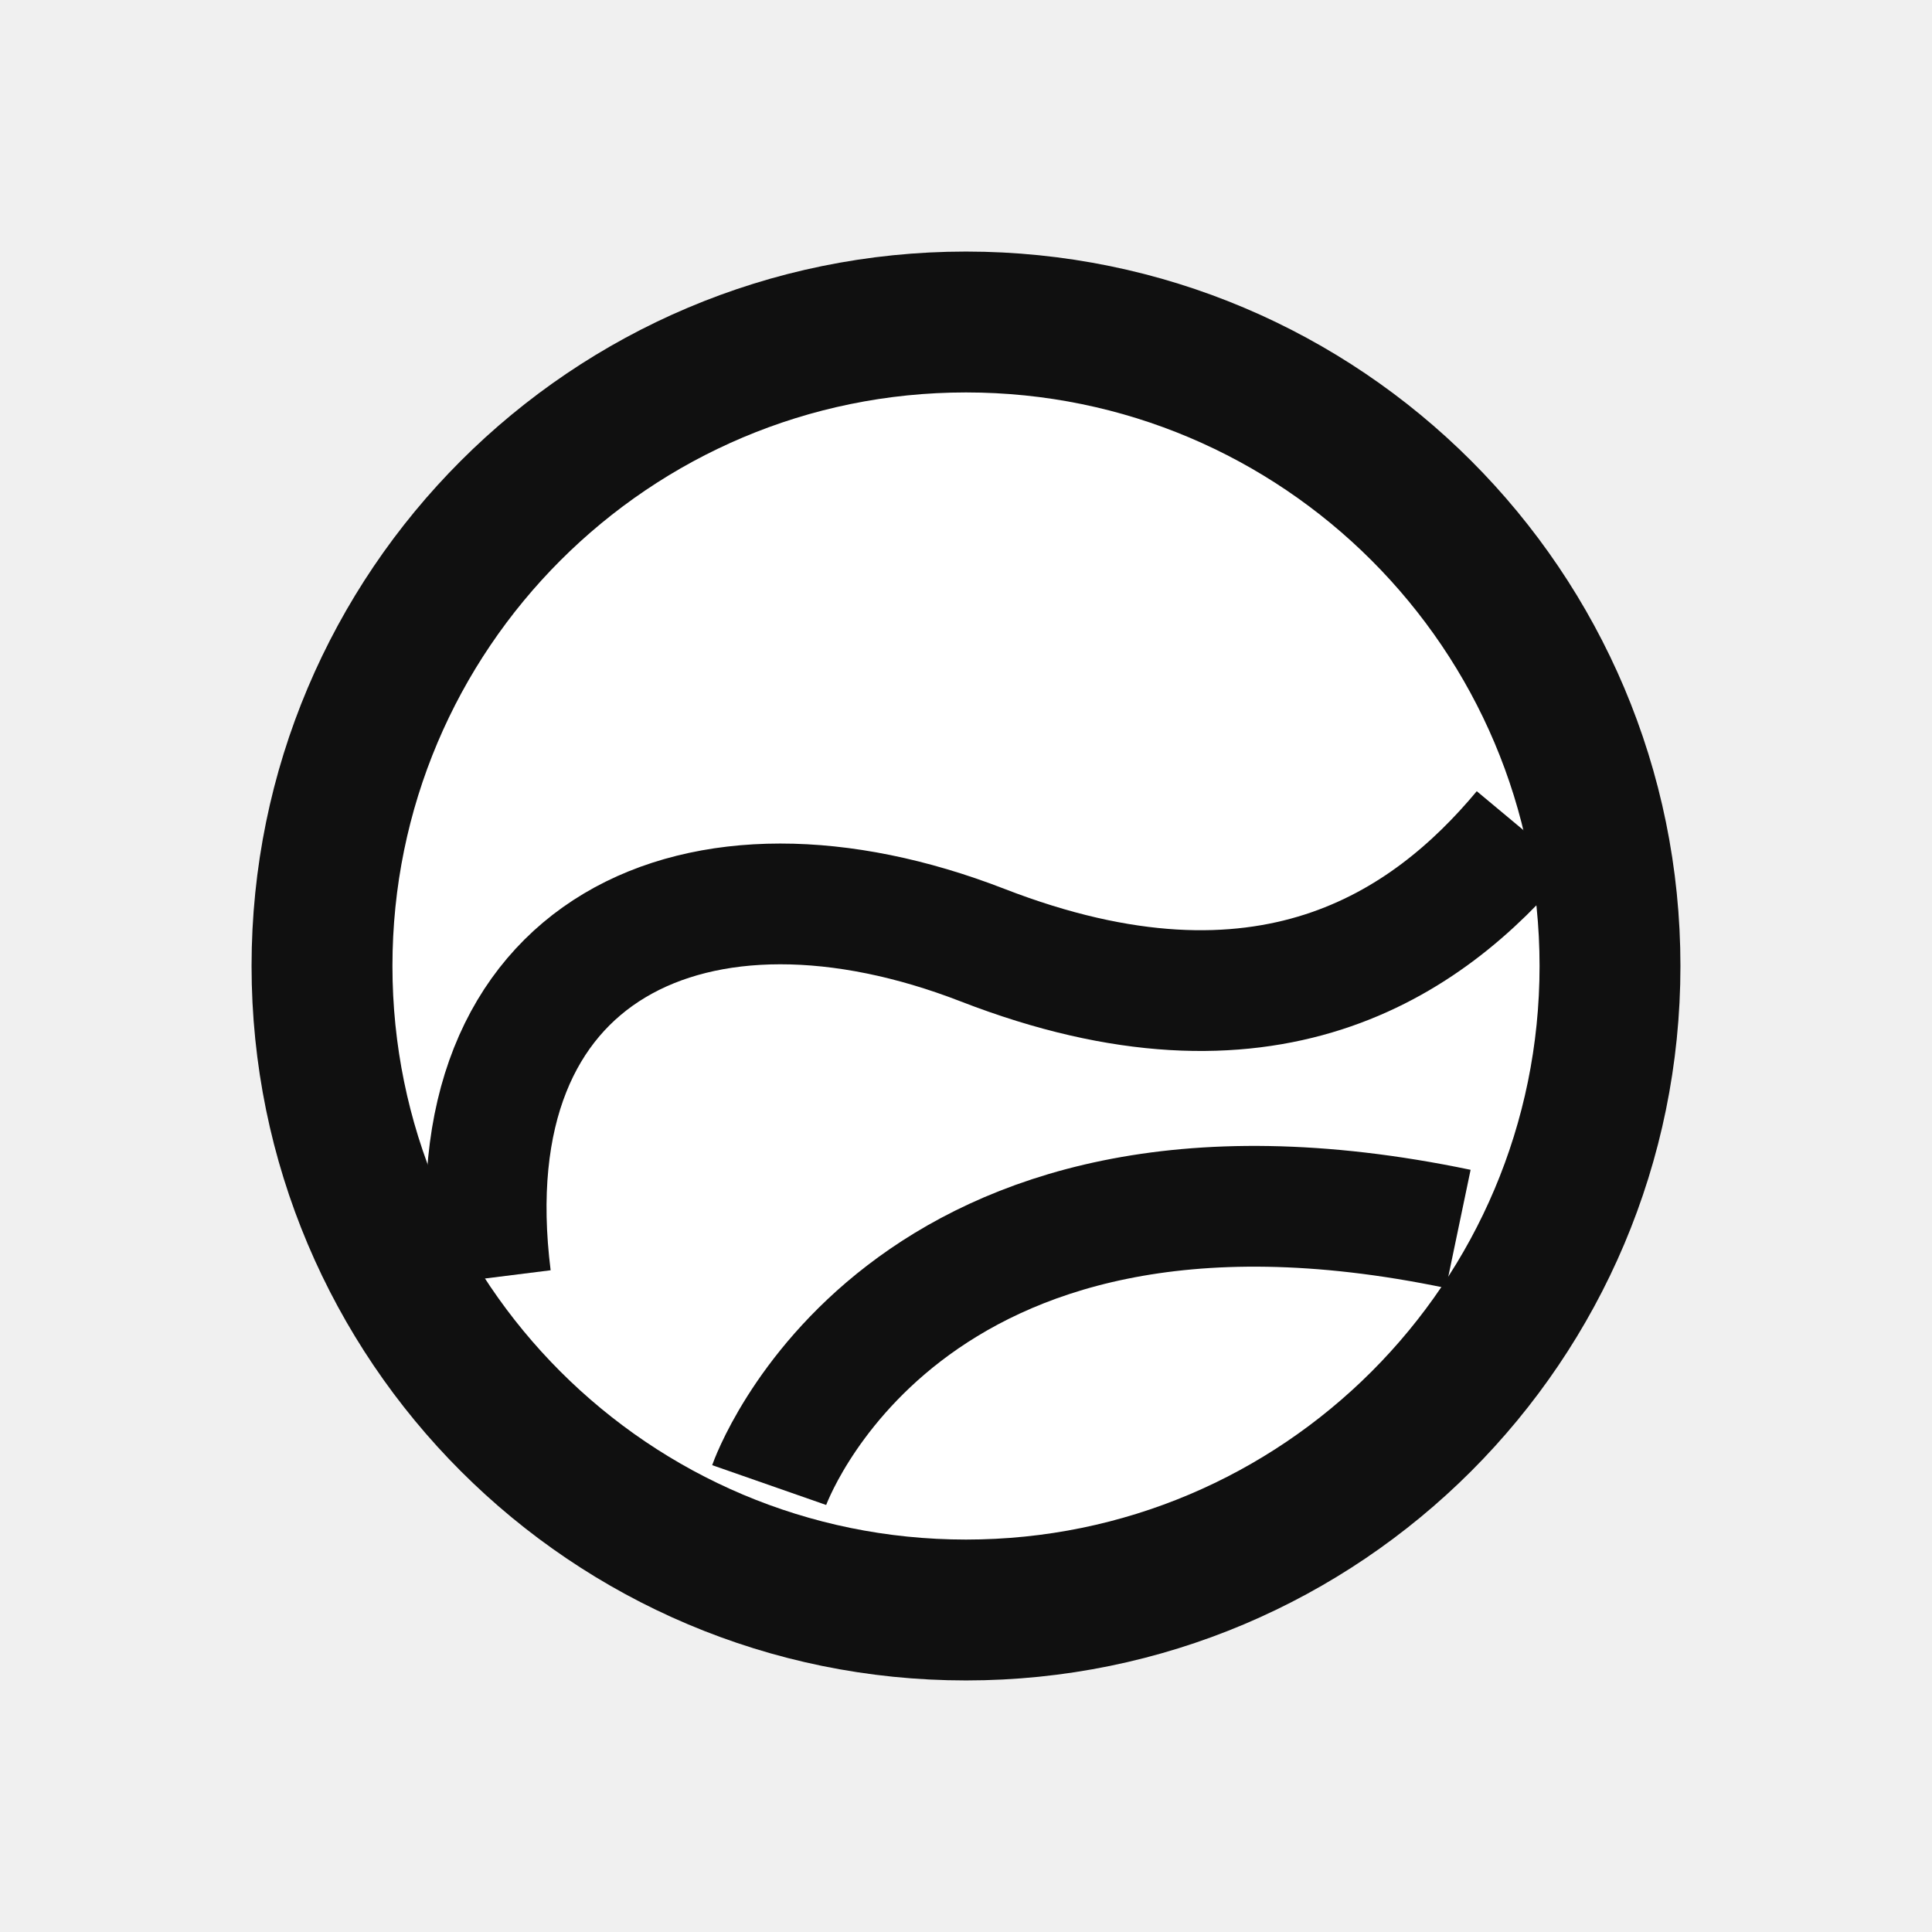
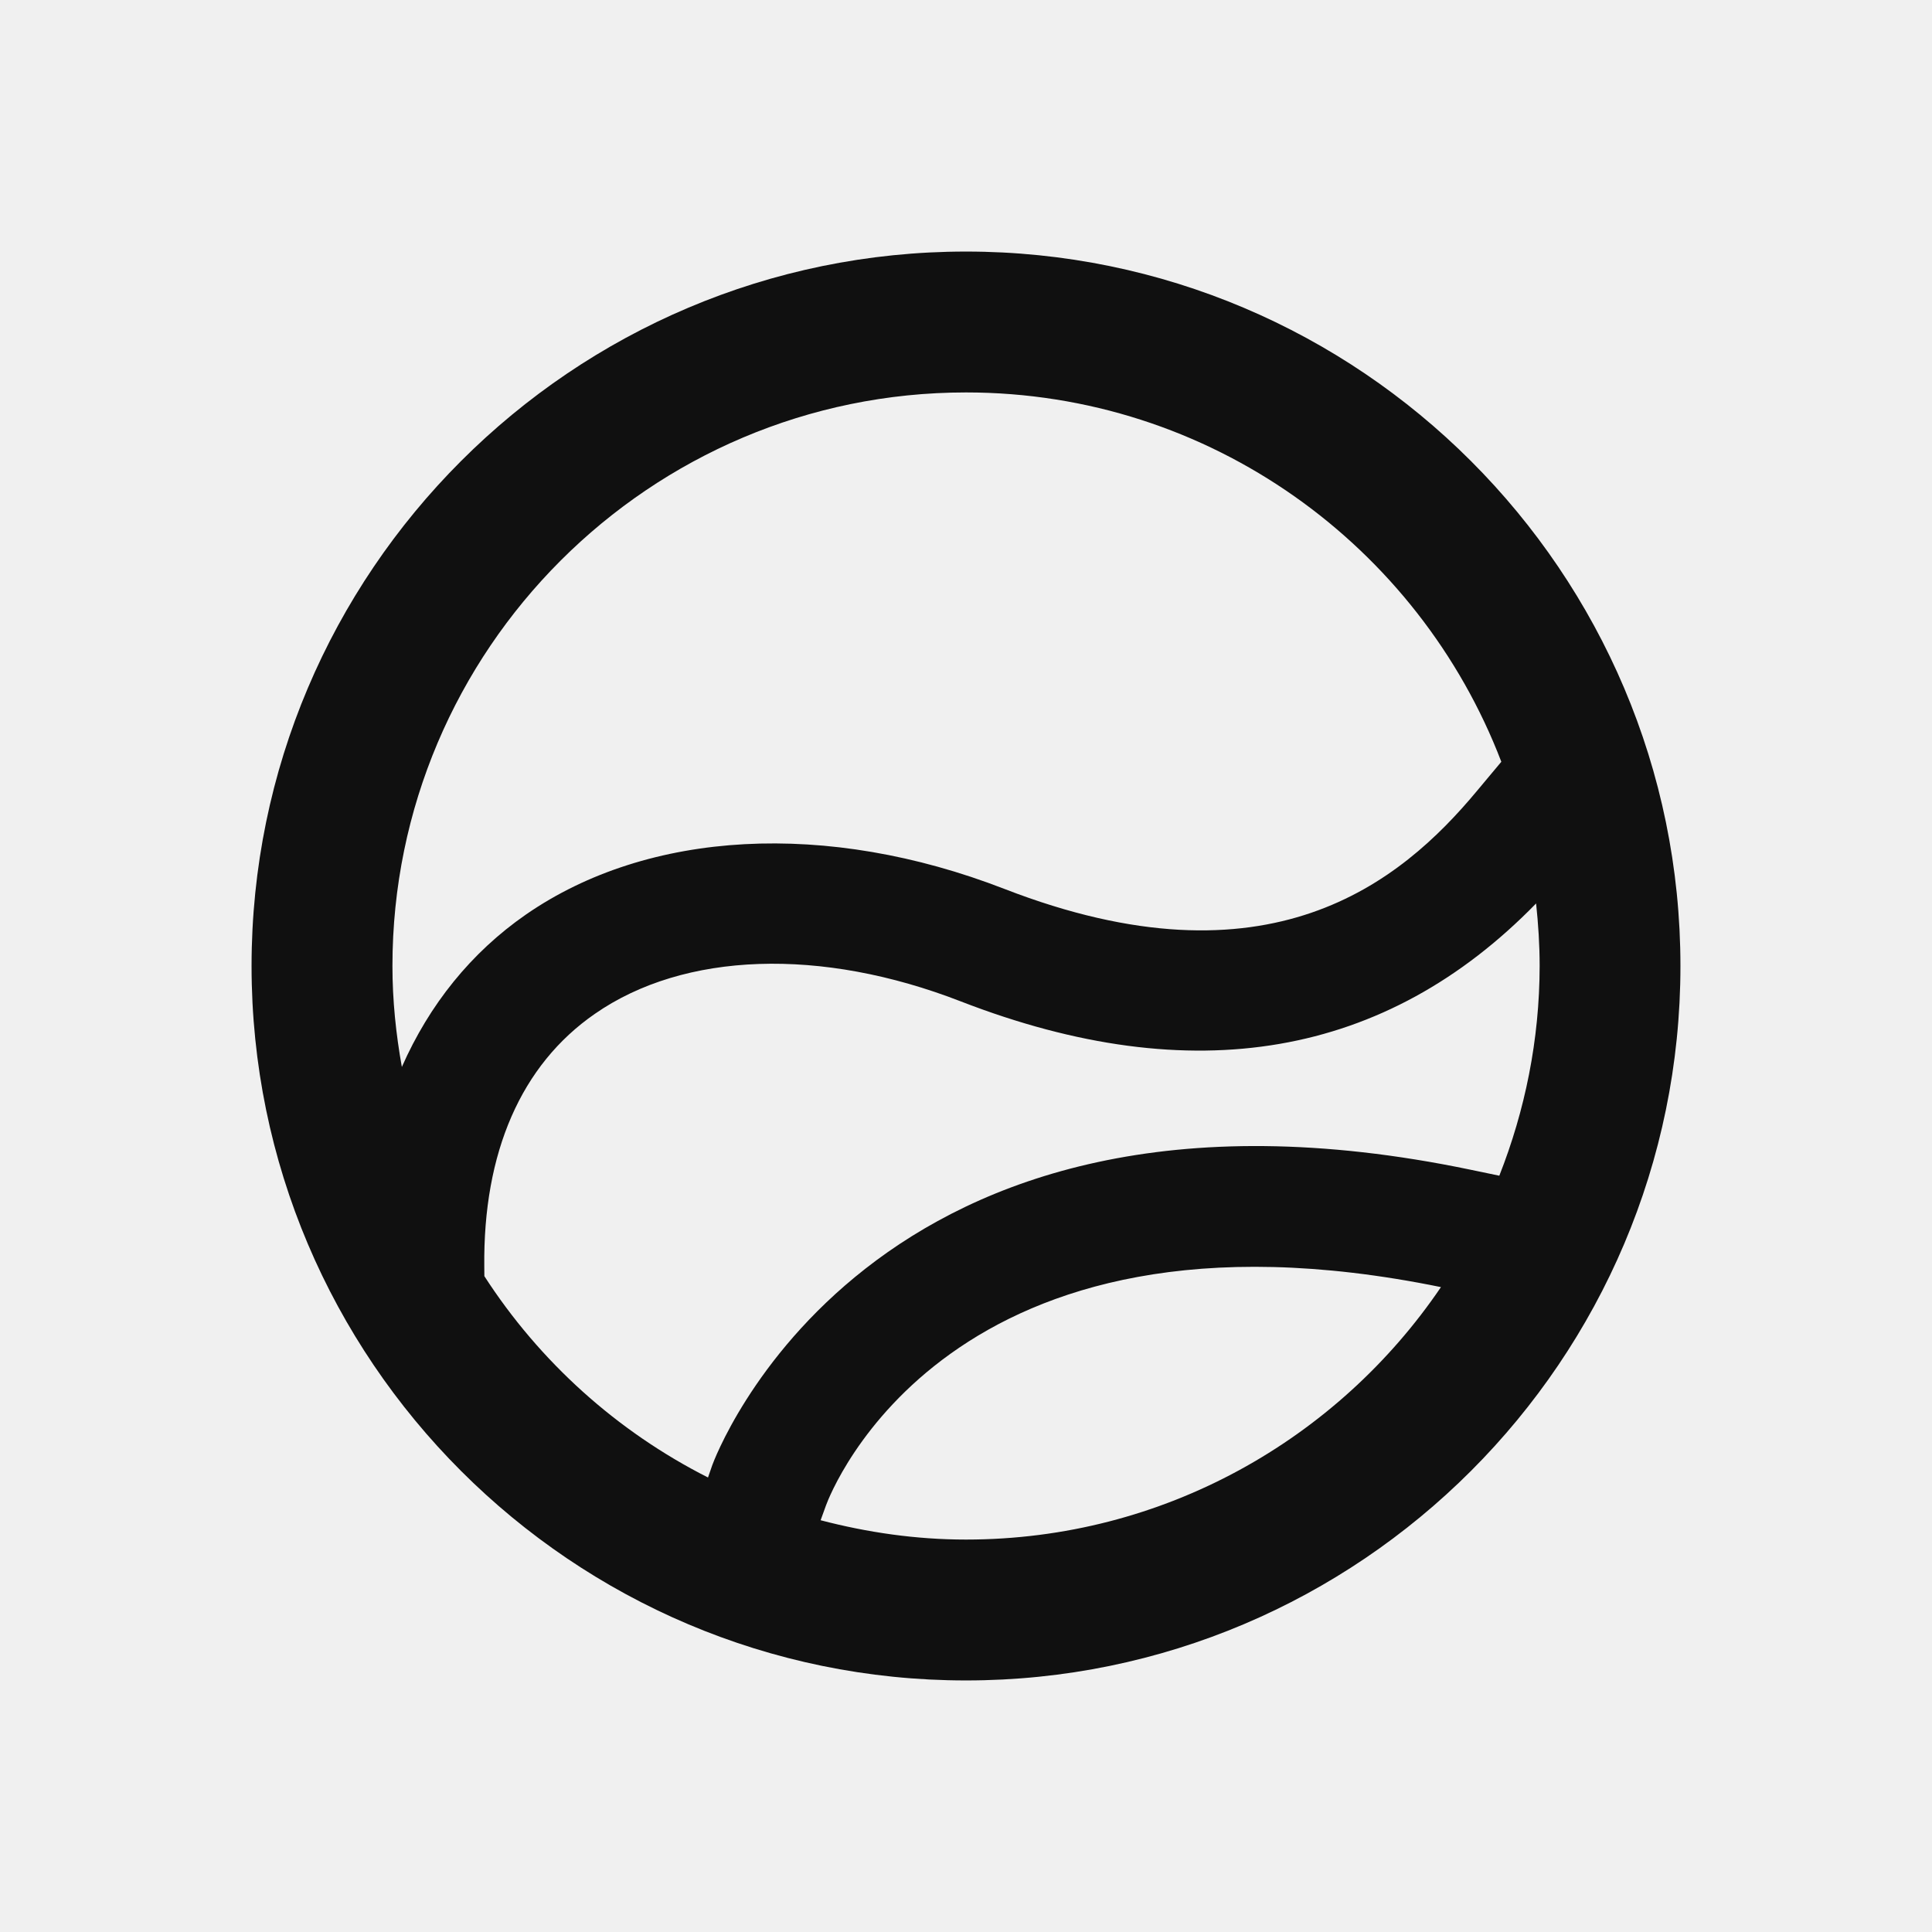
- <svg xmlns="http://www.w3.org/2000/svg" width="24px" height="24px" viewBox="0 0 24 24" version="1.1">
-   <defs />
-   <g id="Page-1" stroke="none" stroke-width="1" fill="none" fill-rule="evenodd">
-     <g id="category-astronomy" stroke="#101010">
-       <g id="Group" transform="translate(4, 4)">
-         <circle id="Oval-5" stroke-width="1.75" fill="#FFFFFF" cx="8" cy="8" r="8" />
-         <path d="M5.555,14.448 C5.555,14.448 7.173,9.816 14.115,11.266" id="Path-11" stroke-width="1.5" />
-         <path d="M2.096,11.873 C1.578,7.741 4.682,6.374 8.206,7.741 C11.729,9.108 13.727,7.741 14.921,6.309" id="Path-10" stroke-width="1.5" />
-       </g>
-     </g>
-   </g>
+ <svg xmlns="http://www.w3.org/2000/svg" version="1.1" id="Layer_1" x="0px" y="0px" width="24px" height="24px" viewBox="0 0 24 24" enable-background="new 0 0 24 24" xml:space="preserve">
+   <path fill="#101010" d="M12,3.125c-4.894,0-8.875,3.981-8.875,8.875S7.106,20.875,12,20.875s8.875-3.981,8.875-8.875  S16.894,3.125,12,3.125z M12,4.875c3.034,0,5.625,1.91,6.65,4.588l-0.306,0.366c-0.943,1.132-2.579,2.489-5.868,1.213  c-2.201-0.853-4.422-0.734-5.943,0.319c-0.682,0.473-1.199,1.118-1.541,1.893C4.919,12.847,4.875,12.429,4.875,12  C4.875,8.071,8.071,4.875,12,4.875z M12,19.125c-0.625,0-1.228-0.089-1.806-0.24l0.067-0.185c0.059-0.162,1.526-3.962,7.639-2.711  C16.617,17.88,14.451,19.125,12,19.125z M18.625,14.605l-0.356-0.074c-7.505-1.565-9.402,3.617-9.421,3.67l-0.053,0.153  c-1.133-0.574-2.092-1.439-2.778-2.501l-0.001-0.114c-0.016-1.424,0.458-2.511,1.374-3.145c1.11-0.771,2.809-0.829,4.546-0.154  c2.885,1.118,5.282,0.696,7.146-1.217c0.027,0.255,0.044,0.514,0.044,0.776C19.125,12.92,18.943,13.798,18.625,14.605z" />
</svg>
